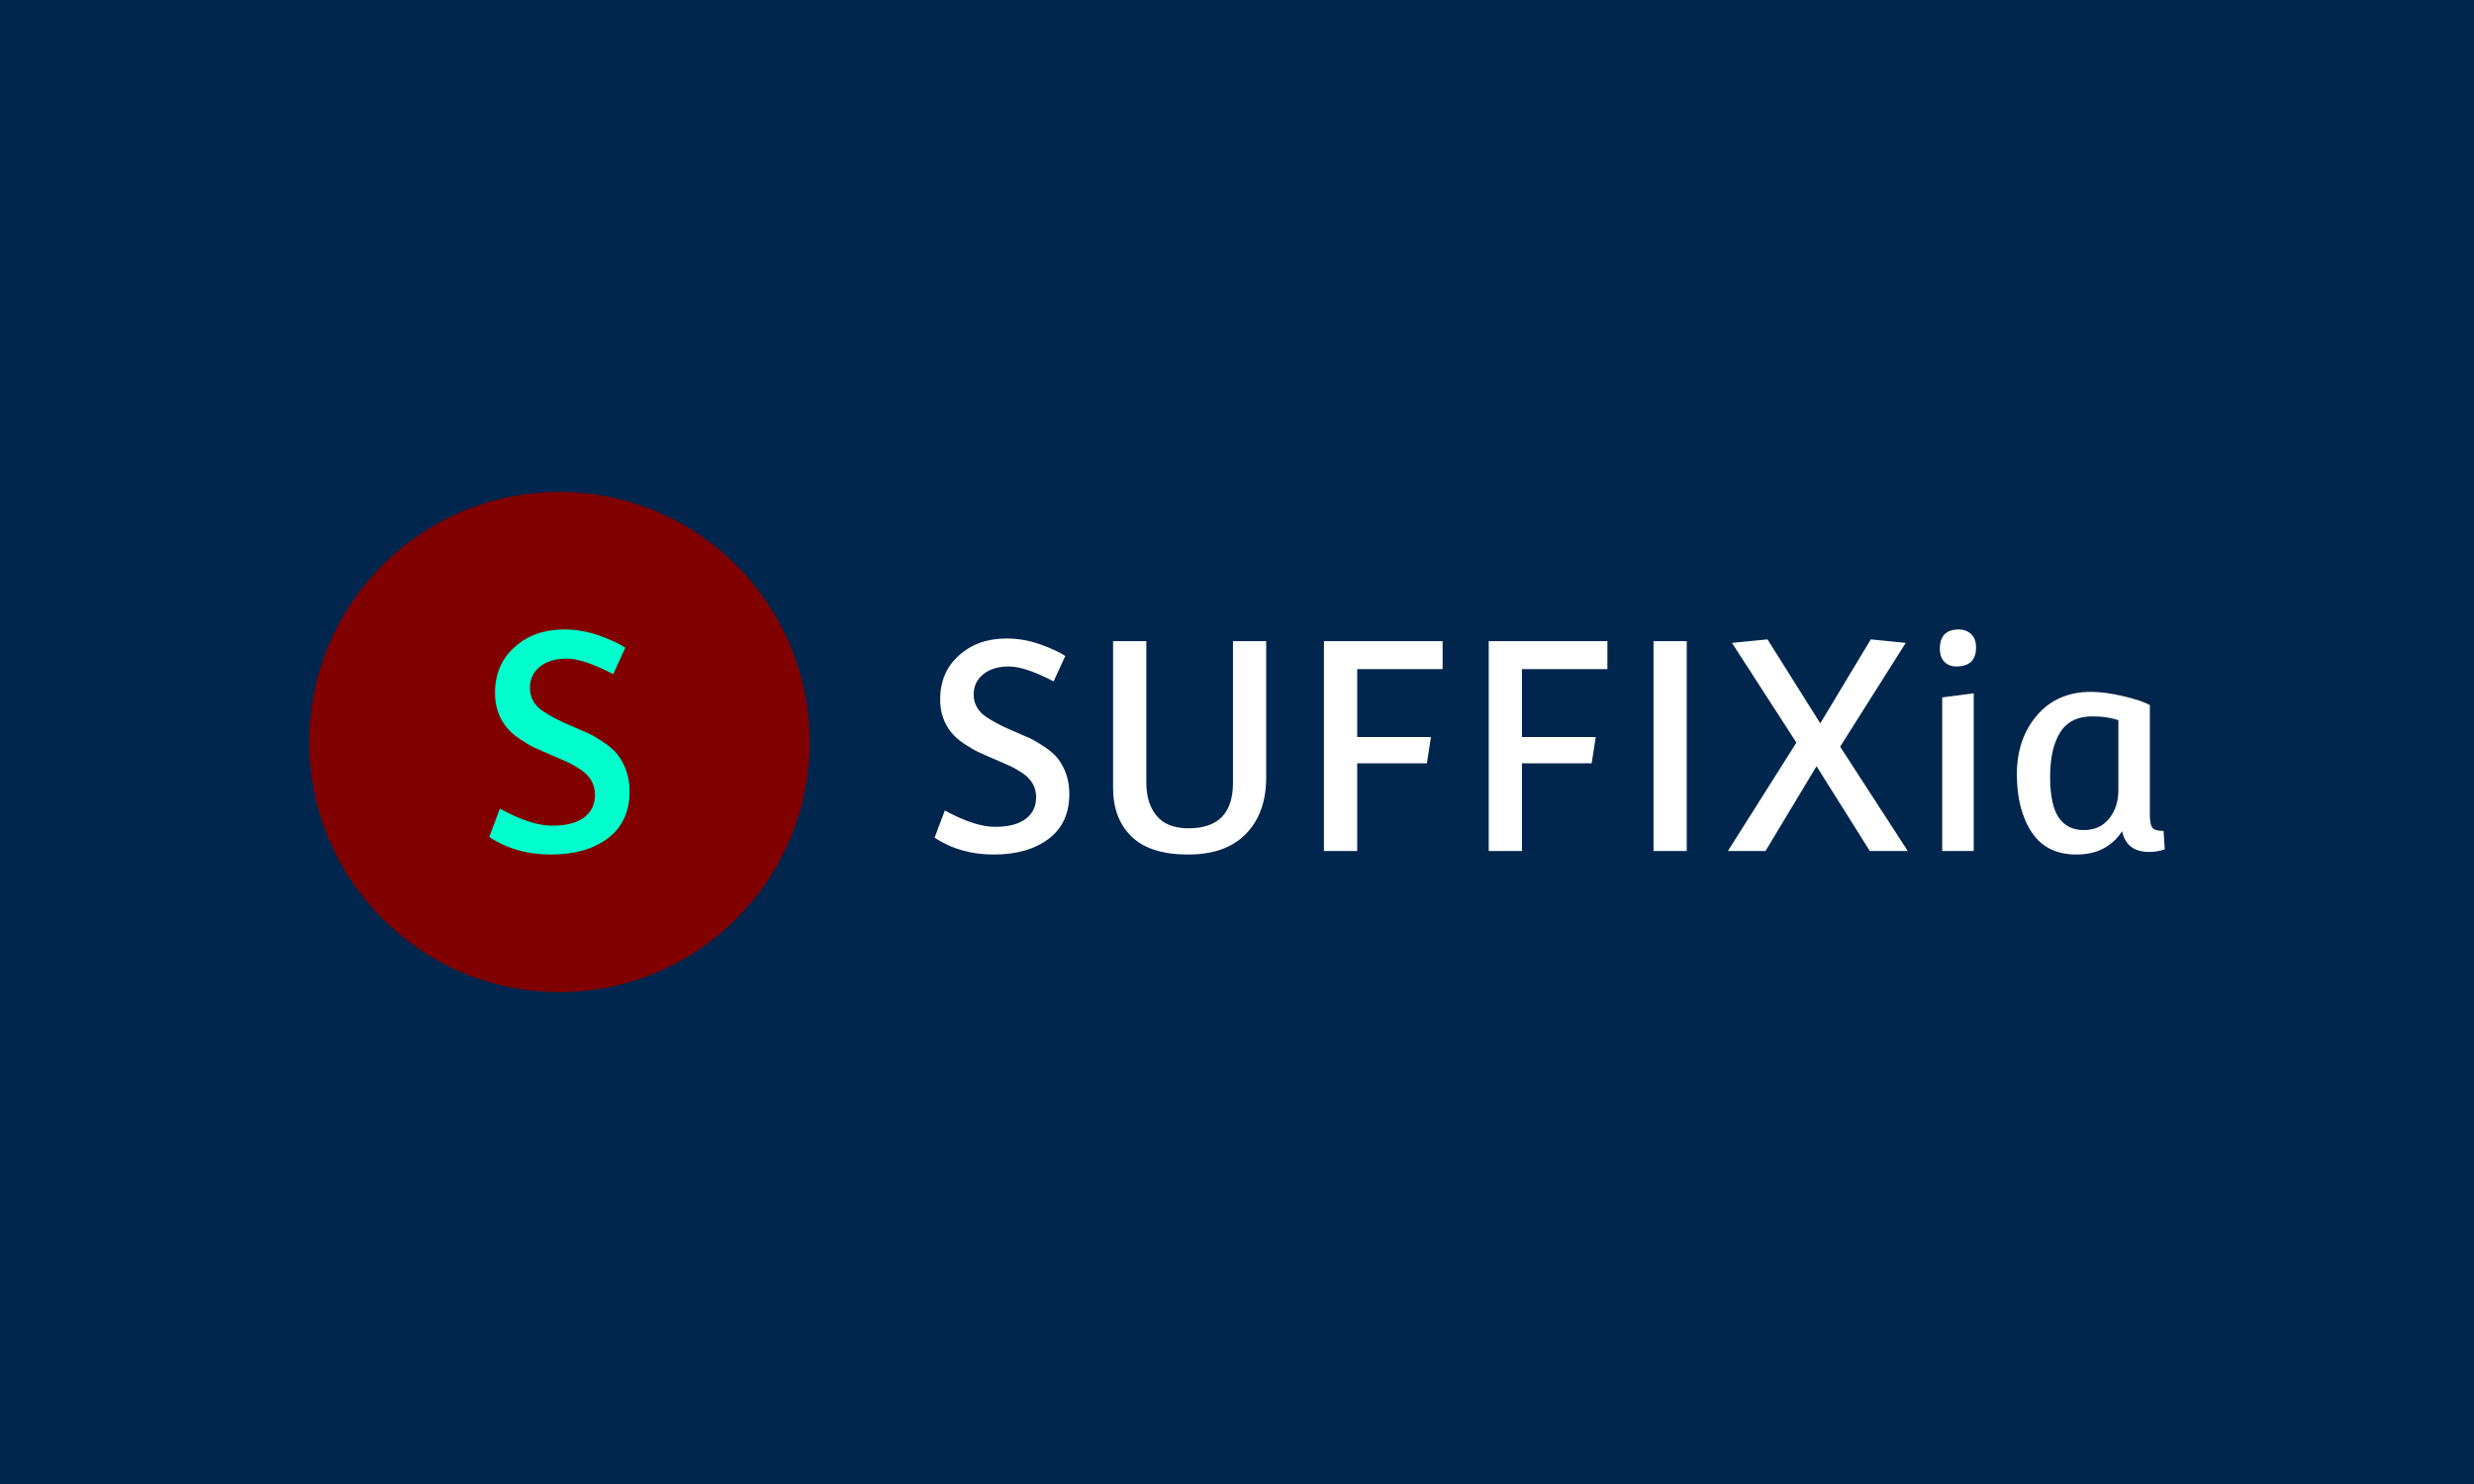
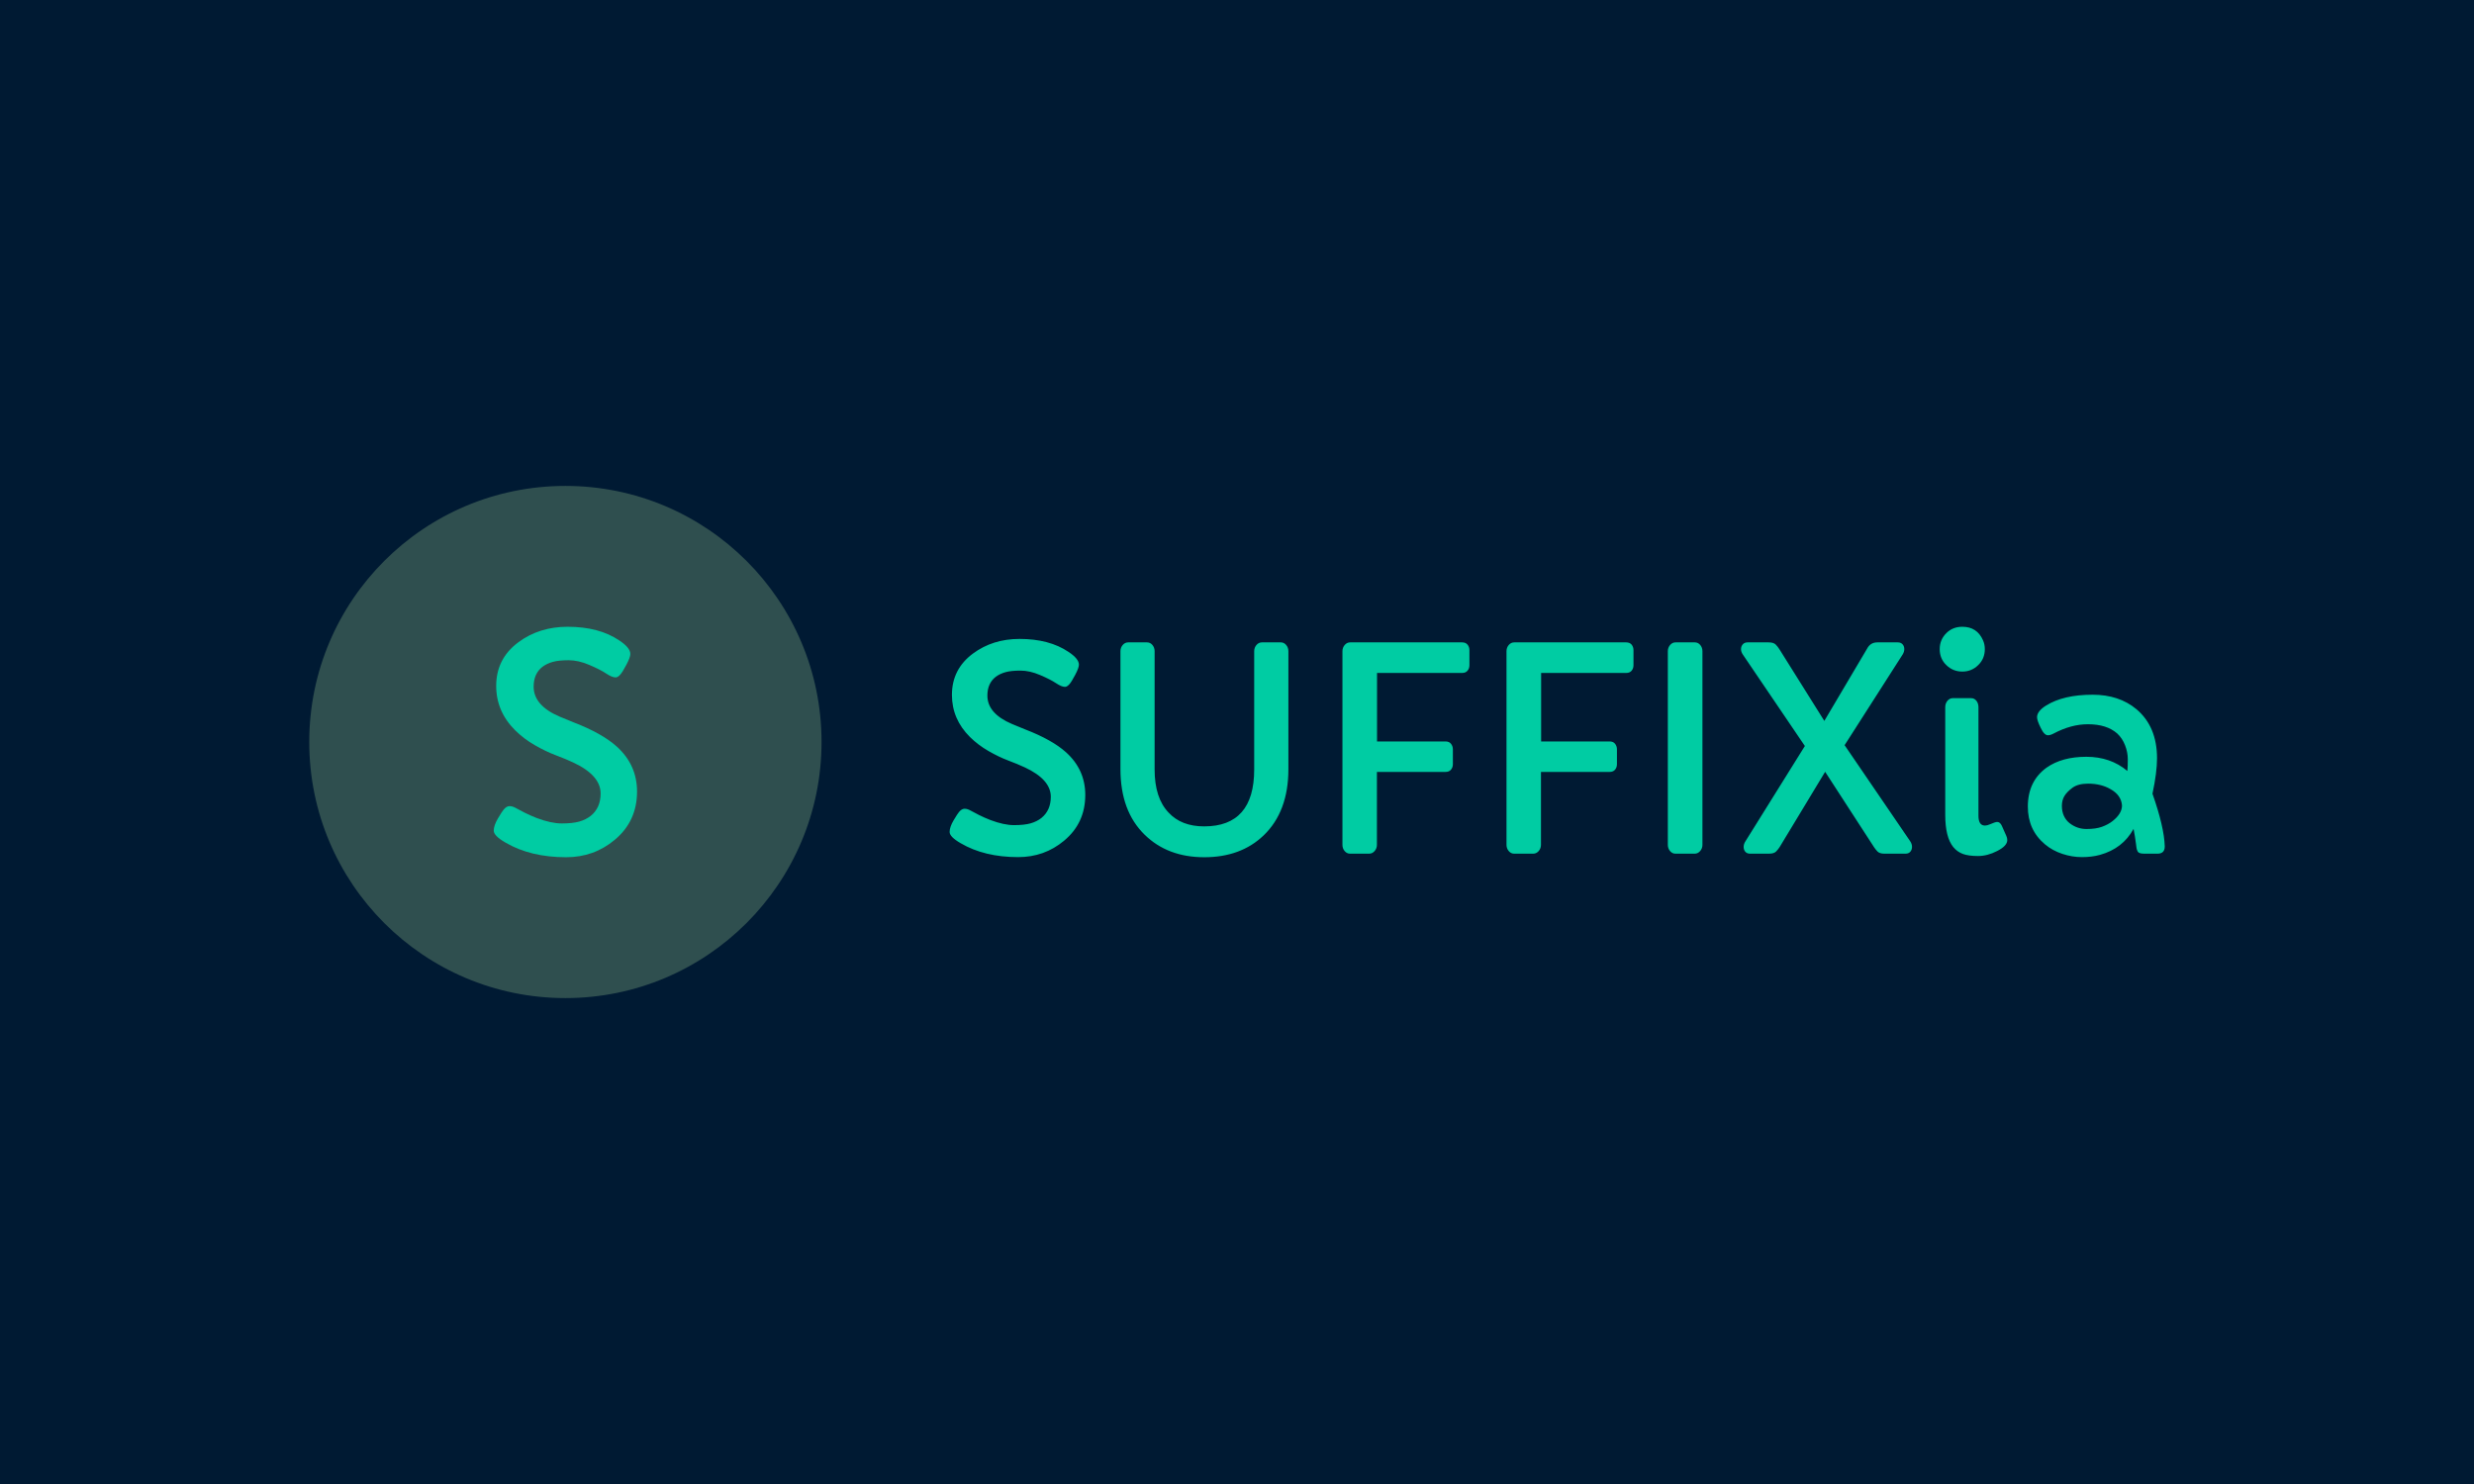
<svg xmlns="http://www.w3.org/2000/svg" version="1.1" width="100%" height="100%" viewBox="0 0 1000 600">
-   <rect width="1000" height="600" x="0" y="0" fill="#00264d" />
+   <rect width="1000" height="600" x="0" y="0" fill="#001a33" />
  <g>
-     <circle r="166.667" cx="372.716" cy="394.938" fill="#800000" transform="matrix(0.6066508,0,0,0.6066508,0,60.41041)" />
-     <path d="M325.959 458.214L325.959 458.214L333.044 439.376Q353.906 450.707 367.852 450.707Q381.826 450.707 389.108 445.252Q396.418 439.798 396.418 430.266L396.418 430.266Q396.418 419.751 387.083 413.481L387.083 413.481Q381.826 410.023 378.283 408.42Q374.74 406.789 367.346 403.64Q359.979 400.519 355.931 398.579Q351.882 396.667 346.315 392.928Q340.748 389.188 337.711 385.337L337.711 385.337Q329.811 375.805 329.811 362.253L329.811 362.253Q329.811 343.415 342.857 331.691Q355.931 319.938 375.753 319.938L375.753 319.938Q387.899 319.938 399.23 323.987Q410.589 328.036 416.662 332.084L416.662 332.084L408.564 349.713Q388.714 339.367 377.58 339.367Q366.446 339.367 359.754 344.737Q353.091 350.107 353.091 358.823L353.091 358.823Q353.091 368.523 361.779 374.399L361.779 374.399Q369.089 379.263 378.592 383.312Q388.096 387.361 392.06 389.188Q395.996 390.988 402.069 395.037Q408.142 399.085 411.376 403.134L411.376 403.134Q419.473 413.678 419.473 427.848L419.473 427.848Q419.473 448.289 405.022 459.114Q390.542 469.938 367.065 469.938Q343.56 469.938 325.959 458.214Z " fill="#00ffcc" transform="matrix(0.6066508,0,0,0.6066508,0,60.41041)" />
-     <path d="M622.716 458.684L622.716 458.684L629.517 440.602Q649.542 451.478 662.928 451.478Q676.341 451.478 683.331 446.243Q690.348 441.007 690.348 431.858L690.348 431.858Q690.348 421.764 681.388 415.746L681.388 415.746Q676.341 412.427 672.941 410.888Q669.54 409.323 662.443 406.3Q655.372 403.305 651.485 401.442Q647.599 399.607 642.255 396.018Q636.912 392.428 633.997 388.731L633.997 388.731Q626.413 379.582 626.413 366.574L626.413 366.574Q626.413 348.492 638.936 337.238Q651.485 325.957 670.512 325.957L670.512 325.957Q682.171 325.957 693.047 329.843Q703.95 333.729 709.78 337.615L709.78 337.615L702.007 354.537Q682.954 344.605 672.266 344.605Q661.579 344.605 655.156 349.76Q648.76 354.915 648.76 363.281L648.76 363.281Q648.76 372.592 657.099 378.233L657.099 378.233Q664.116 382.902 673.238 386.788Q682.36 390.674 686.165 392.428Q689.943 394.156 695.773 398.042Q701.602 401.928 704.706 405.814L704.706 405.814Q712.479 415.935 712.479 429.537L712.479 429.537Q712.479 449.157 698.607 459.548Q684.708 469.938 662.173 469.938Q639.611 469.938 622.716 458.684ZM741.626 425.462L741.626 425.462L741.626 327.711L763.783 327.711L763.783 421.953Q763.783 435.933 770.692 444.192Q777.574 452.45 791.959 452.45L791.959 452.45Q821.511 452.45 821.511 422.142L821.511 422.142L821.511 327.711L843.641 327.711L843.641 418.661Q843.641 442.167 830.255 456.066Q816.842 469.938 791.581 469.938Q766.32 469.938 753.986 458.01Q741.626 446.054 741.626 425.462ZM904.283 467.617L882.126 467.617L882.126 327.711L961.201 327.711L961.201 346.36L904.283 346.36L904.283 391.646L953.429 391.646L950.73 409.134L904.283 409.134L904.283 467.617ZM1014.071 467.617L991.914 467.617L991.914 327.711L1070.989 327.711L1070.989 346.36L1014.071 346.36L1014.071 391.646L1063.216 391.646L1060.517 409.134L1014.071 409.134L1014.071 467.617ZM1123.859 467.617L1101.701 467.617L1101.701 327.711L1123.859 327.711L1123.859 467.617ZM1176.323 467.617L1151.251 467.617L1196.915 395.343L1153.977 328.871L1177.673 326.55L1212.838 382.497L1246.466 326.55L1269.783 328.871L1226.063 398.042L1271.133 467.617L1245.872 467.617L1210.328 411.077L1176.323 467.617ZM1305.138 319.938L1305.138 319.938Q1309.996 319.938 1313.315 322.961Q1316.608 325.957 1316.608 331.975L1316.608 331.975Q1316.608 344.605 1303.411 344.605L1303.411 344.605Q1298.742 344.605 1295.638 341.61Q1292.507 338.587 1292.507 332.758L1292.507 332.758Q1292.507 319.938 1305.138 319.938ZM1315.069 467.617L1294.073 467.617L1294.073 365.224L1315.069 362.499L1315.069 467.617ZM1432.414 370.271L1432.414 370.271L1432.414 442.95Q1432.414 449.751 1433.979 451.964Q1435.544 454.204 1441.563 454.204L1441.563 454.204L1442.345 466.457Q1437.488 468.211 1432.036 468.211L1432.036 468.211Q1416.869 468.211 1413.954 454.393L1413.954 454.393Q1403.671 469.938 1383.565 469.938Q1363.432 469.938 1353.635 454.987Q1343.812 440.035 1343.812 416.421Q1343.812 392.806 1357.225 377.153Q1370.638 361.527 1393.173 361.527L1393.173 361.527Q1402.295 361.527 1414.44 364.334Q1426.584 367.167 1432.414 370.271ZM1365.969 418.067Q1365.969 436.905 1371.69 445.271Q1377.439 453.637 1388.315 453.637Q1399.191 453.637 1405.318 445.946Q1411.444 438.281 1411.444 427L1411.444 427L1411.444 380.365Q1403.86 377.855 1394.145 377.855L1394.145 377.855Q1379.382 377.855 1372.662 388.542Q1365.969 399.229 1365.969 418.067Z " fill="#ffffff" transform="matrix(0.6066508,0,0,0.6066508,0,60.41041)" />
+     <circle r="166.667" cx="367.886" cy="390.109" fill="#2f4f4f" transform="matrix(0.6212116,0,0,0.6212116,0,57.66004)" />
+     <path d="M321.269 447.804Q321.269 444.435 324.018 439.799Q326.768 435.163 327.711 434.111L327.711 434.111Q329.598 431.847 331.539 431.847Q333.479 431.847 335.663 433.087Q337.846 434.3 341.485 436.16Q345.151 437.993 349.301 439.61L349.301 439.61Q358.601 443.114 365.555 443.114Q372.536 443.114 376.876 441.901Q381.242 440.661 384.369 438.181L384.369 438.181Q390.811 432.979 390.811 423.599L390.811 423.599Q390.811 411.766 372.913 403.411L372.913 403.411Q367.792 401.039 361.404 398.64Q354.989 396.214 347.927 392.144Q340.865 388.074 335.285 382.575L335.285 382.575Q322.859 370.257 322.859 353.572L322.859 353.572Q322.859 335.863 337.361 325.136L337.361 325.136Q350.919 315.109 369.301 315.109L369.301 315.109Q389.787 315.109 402.94 324.003L402.94 324.003Q410.137 328.747 410.137 332.818L410.137 332.818Q410.137 335.001 407.576 339.826Q405.043 344.677 403.479 346.375Q401.916 348.074 400.568 348.074L400.568 348.074Q398.196 348.074 394.369 345.513Q390.541 342.952 383.425 339.933Q376.31 336.888 369.975 336.888Q363.614 336.888 359.787 337.939Q355.932 338.99 353.102 341.065L353.102 341.065Q347.226 345.513 347.226 354.057L347.226 354.057Q347.226 366.375 364.099 373.572L364.099 373.572L373.291 377.346Q391.754 384.462 401.323 393.087L401.323 393.087Q414.504 405.028 414.504 422.359L414.504 422.359Q414.504 441.712 399.921 453.842L399.921 453.842Q386.444 465.109 368.358 465.109L368.358 465.109Q345.151 465.109 328.843 455.54L328.843 455.54Q321.269 451.173 321.269 447.804Z " fill="#00cca3" transform="matrix(0.6212116,0,0,0.6212116,0,57.66004)" />
+     <path d="M617.886 448.649Q617.886 445.459 620.489 441.07Q623.092 436.681 623.985 435.685L623.985 435.685Q625.772 433.542 627.609 433.542Q629.446 433.542 631.513 434.716Q633.58 435.864 637.026 437.625Q640.496 439.36 644.426 440.891L644.426 440.891Q653.23 444.209 659.814 444.209Q666.423 444.209 670.532 443.06Q674.666 441.886 677.626 439.539L677.626 439.539Q683.725 434.614 683.725 425.733L683.725 425.733Q683.725 414.53 666.781 406.619L666.781 406.619Q661.932 404.374 655.884 402.102Q649.81 399.806 643.125 395.952Q636.439 392.099 631.156 386.893L631.156 386.893Q619.392 375.231 619.392 359.435L619.392 359.435Q619.392 342.669 633.121 332.512L633.121 332.512Q645.957 323.019 663.361 323.019L663.361 323.019Q682.755 323.019 695.209 331.441L695.209 331.441Q702.022 335.932 702.022 339.785L702.022 339.785Q702.022 341.852 699.598 346.42Q697.199 351.014 695.719 352.621Q694.239 354.229 692.963 354.229L692.963 354.229Q690.717 354.229 687.094 351.805Q683.47 349.38 676.733 346.522Q669.996 343.639 663.999 343.639Q657.977 343.639 654.353 344.634Q650.704 345.629 648.024 347.594L648.024 347.594Q642.461 351.805 642.461 359.894L642.461 359.894Q642.461 371.556 658.436 378.37L658.436 378.37L667.138 381.943Q684.618 388.68 693.677 396.846L693.677 396.846Q706.156 408.15 706.156 424.559L706.156 424.559Q706.156 442.882 692.35 454.365L692.35 454.365Q679.591 465.032 662.468 465.032L662.468 465.032Q640.496 465.032 625.057 455.973L625.057 455.973Q617.886 451.839 617.886 448.649ZM783.504 445.025L783.504 445.025Q816.066 445.025 816.066 407.972L816.066 407.972L816.066 331.007Q816.066 328.659 817.546 326.949Q819.026 325.265 821.093 325.265L821.093 325.265L833.368 325.265Q835.435 325.265 836.864 326.949Q838.318 328.659 838.318 331.007L838.318 331.007L838.318 407.793Q838.318 435.43 822.165 450.946L822.165 450.946Q807.364 465.109 783.58 465.109L783.58 465.109Q759.72 465.109 744.741 450.41L744.741 450.41Q729.047 435.073 729.047 407.793L729.047 407.793L729.047 331.007Q729.047 328.659 730.527 326.949Q732.007 325.265 734.048 325.265L734.048 325.265L746.348 325.265Q748.415 325.265 749.845 326.949Q751.274 328.659 751.274 331.007L751.274 331.007L751.274 407.972Q751.274 426.55 760.358 436.043L760.358 436.043Q768.677 445.025 783.504 445.025ZM873.484 457.045L873.484 331.007Q873.484 328.659 874.964 326.949Q876.444 325.265 878.511 325.265L878.511 325.265L951.342 325.265Q953.689 325.265 954.889 326.745Q956.114 328.225 956.114 330.369L956.114 330.369L956.114 340.143Q956.114 342.21 954.889 343.69Q953.689 345.17 951.342 345.17L951.342 345.17L895.991 345.17L895.991 389.751L940.573 389.751Q942.92 389.751 944.12 391.282Q945.345 392.814 945.345 394.881L945.345 394.881L945.345 404.552Q945.345 406.619 944.12 408.099Q942.92 409.58 940.573 409.58L940.573 409.58L895.915 409.58L895.915 457.045Q895.915 459.367 894.435 461.077Q892.954 462.786 890.887 462.786L890.887 462.786L878.409 462.786Q876.342 462.786 874.913 461.077Q873.484 459.367 873.484 457.045L873.484 457.045ZM980.229 457.045L980.229 331.007Q980.229 328.659 981.709 326.949Q983.189 325.265 985.256 325.265L985.256 325.265L1058.113 325.265Q1060.435 325.265 1061.66 326.745Q1062.859 328.225 1062.859 330.369L1062.859 330.369L1062.859 340.143Q1062.859 342.21 1061.66 343.69Q1060.435 345.17 1058.113 345.17L1058.113 345.17L1002.762 345.17L1002.762 389.751L1047.344 389.751Q1049.666 389.751 1050.891 391.282Q1052.09 392.814 1052.09 394.881L1052.09 394.881L1052.09 404.552Q1052.09 406.619 1050.891 408.099Q1049.666 409.58 1047.344 409.58L1047.344 409.58L1002.66 409.58L1002.66 457.045Q1002.66 459.367 1001.18 461.077Q999.7 462.786 997.633 462.786L997.633 462.786L985.18 462.786Q983.113 462.786 981.684 461.077Q980.229 459.367 980.229 457.045L980.229 457.045ZM1085.214 457.045L1085.214 331.007Q1085.214 328.659 1086.694 326.949Q1088.174 325.265 1090.215 325.265L1090.215 325.265L1102.796 325.265Q1104.863 325.265 1106.292 326.949Q1107.721 328.659 1107.721 331.007L1107.721 331.007L1107.721 457.045Q1107.721 459.367 1106.241 461.077Q1104.761 462.786 1102.694 462.786L1102.694 462.786L1090.139 462.786Q1088.072 462.786 1086.643 461.077Q1085.214 459.367 1085.214 457.045L1085.214 457.045ZM1138.676 462.786Q1136.711 462.786 1135.613 461.536Q1134.542 460.286 1134.542 458.397Q1134.542 456.509 1135.716 454.722L1135.716 454.722L1174.377 392.712L1134.108 333.329Q1132.832 331.543 1132.832 329.705Q1132.832 327.843 1133.955 326.567Q1135.078 325.265 1137.068 325.265L1137.068 325.265L1150.797 325.265Q1154.013 325.265 1155.416 326.694Q1156.794 328.123 1157.687 329.552L1157.687 329.552L1187.034 376.379L1214.748 329.552Q1216.917 325.265 1221.485 325.265L1221.485 325.265L1234.856 325.265Q1236.821 325.265 1237.944 326.516Q1239.067 327.766 1239.067 329.603Q1239.067 331.441 1237.995 333.15L1237.995 333.15L1200.227 392.176L1242.92 454.722Q1244.094 456.509 1244.094 458.346Q1244.094 460.183 1243.022 461.485Q1241.925 462.786 1239.96 462.786L1239.96 462.786L1226.052 462.786Q1223.016 462.786 1221.612 461.357Q1220.234 459.903 1219.315 458.474L1219.315 458.474L1187.57 409.503L1157.968 458.474Q1157.075 459.903 1155.671 461.357Q1154.293 462.786 1151.052 462.786L1151.052 462.786L1138.676 462.786ZM1276.835 344.277L1276.835 344.277Q1270.736 344.277 1266.423 340.066L1266.423 340.066Q1262.111 335.932 1262.111 329.654L1262.111 329.654Q1262.111 323.555 1266.423 319.243L1266.423 319.243Q1270.557 315.109 1276.835 315.109L1276.835 315.109Q1286.43 315.109 1290.283 323.913L1290.283 323.913Q1291.457 326.516 1291.457 329.654L1291.457 329.654Q1291.457 335.932 1287.145 340.066L1287.145 340.066Q1282.857 344.277 1276.835 344.277ZM1287.323 367.499L1287.323 438.11Q1287.323 444.489 1291.559 444.489L1291.559 444.489Q1292.988 444.489 1294.775 443.673L1294.775 443.673Q1298.271 442.142 1299.521 442.142L1299.521 442.142Q1301.41 442.142 1302.584 444.745L1302.584 444.745L1305.365 451.022Q1306.08 452.553 1306.08 453.906L1306.08 453.906Q1306.08 457.759 1299.445 461.077L1299.445 461.077Q1293.167 464.318 1287.017 464.318Q1280.867 464.318 1277.192 462.965Q1273.518 461.613 1270.915 458.474L1270.915 458.474Q1265.709 452.017 1265.709 437.497L1265.709 437.497L1265.709 367.499Q1265.709 364.998 1267.138 363.288Q1268.592 361.579 1270.557 361.579L1270.557 361.579L1282.577 361.579Q1284.644 361.579 1285.996 363.288Q1287.323 364.998 1287.323 367.499L1287.323 367.499ZM1408.538 458.04L1408.538 458.04Q1408.538 462.786 1403.868 462.786L1403.868 462.786L1395.166 462.786Q1391.67 462.786 1390.955 461.408Q1390.241 460.005 1390.139 458.882Q1390.062 457.759 1389.782 456.151L1389.782 456.151Q1389.246 451.762 1388.25 446.633L1388.25 446.633Q1381.258 459.469 1366.279 463.603L1366.279 463.603Q1360.996 465.032 1354.617 465.032Q1348.237 465.032 1341.883 462.914Q1335.503 460.821 1330.578 456.687L1330.578 456.687Q1319.452 447.347 1319.452 432.189L1319.452 432.189Q1319.452 415.602 1331.65 406.798L1331.65 406.798Q1341.704 399.729 1357.5 399.729Q1373.271 399.729 1384.218 408.967L1384.218 408.967Q1384.499 405.905 1384.499 401.337Q1384.499 396.744 1382.687 392.176Q1380.901 387.608 1377.584 384.546L1377.584 384.546Q1370.77 378.549 1358.572 378.549L1358.572 378.549Q1347.624 378.549 1336.32 384.546L1336.32 384.546Q1334.15 385.719 1332.543 385.719L1332.543 385.719Q1330.118 385.719 1327.873 380.973L1327.873 380.973Q1325.448 376.124 1325.448 373.981L1325.448 373.981Q1325.448 370.025 1331.369 366.351L1331.369 366.351Q1342.674 359.333 1361.609 359.333L1361.609 359.333Q1378.834 359.333 1390.139 368.775L1390.139 368.775Q1403.511 380.08 1403.511 400.699L1403.511 400.699Q1403.511 409.86 1400.551 423.768L1400.551 423.768Q1408.181 445.459 1408.538 458.04ZM1348.415 419.94Q1344.741 422.696 1343.184 425.376Q1341.602 428.055 1341.602 431.704Q1341.602 435.328 1342.903 438.161Q1344.205 440.993 1346.553 442.882L1346.553 442.882Q1351.478 446.735 1357.628 446.735Q1363.778 446.735 1367.708 445.28Q1371.663 443.851 1374.547 441.606L1374.547 441.606Q1380.722 436.757 1380.722 431.398L1380.722 431.398Q1380.186 424.661 1373.271 420.808L1373.271 420.808Q1367.095 417.21 1358.649 417.21L1358.649 417.21Q1352.116 417.21 1348.415 419.94Z " fill="#00cca3" transform="matrix(0.6212116,0,0,0.6212116,0,57.66004)" />
  </g>
</svg>
